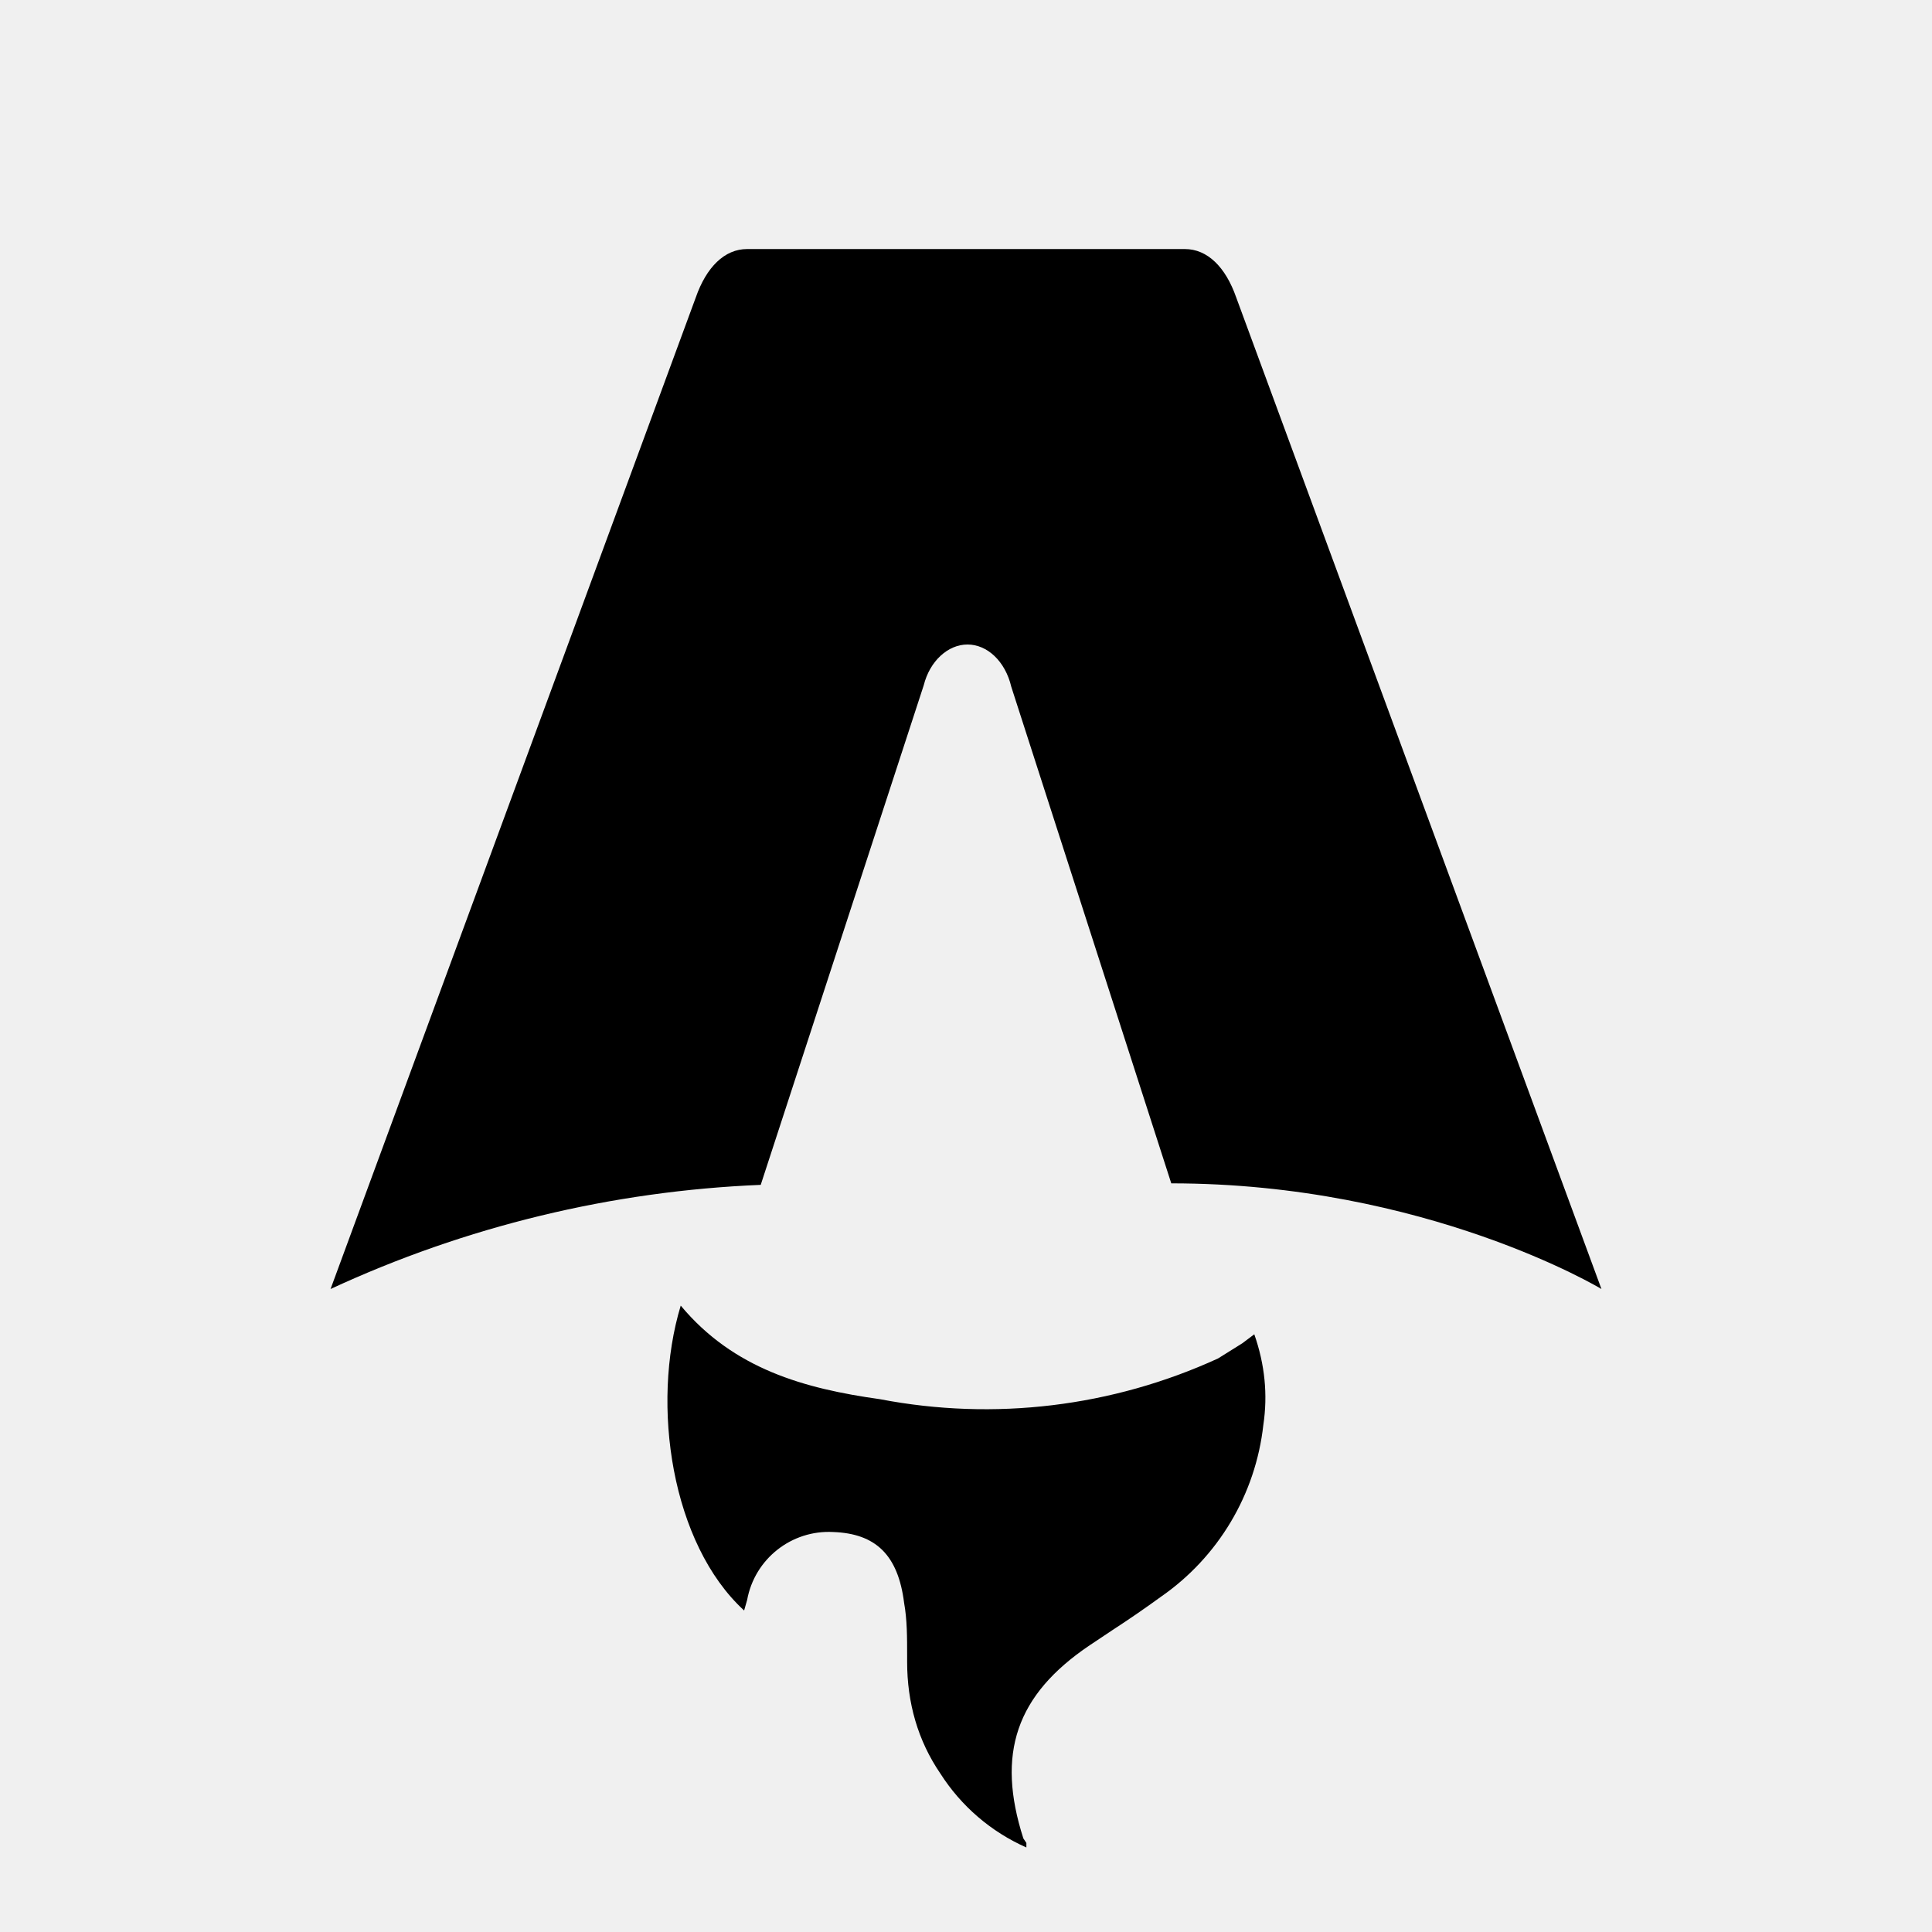
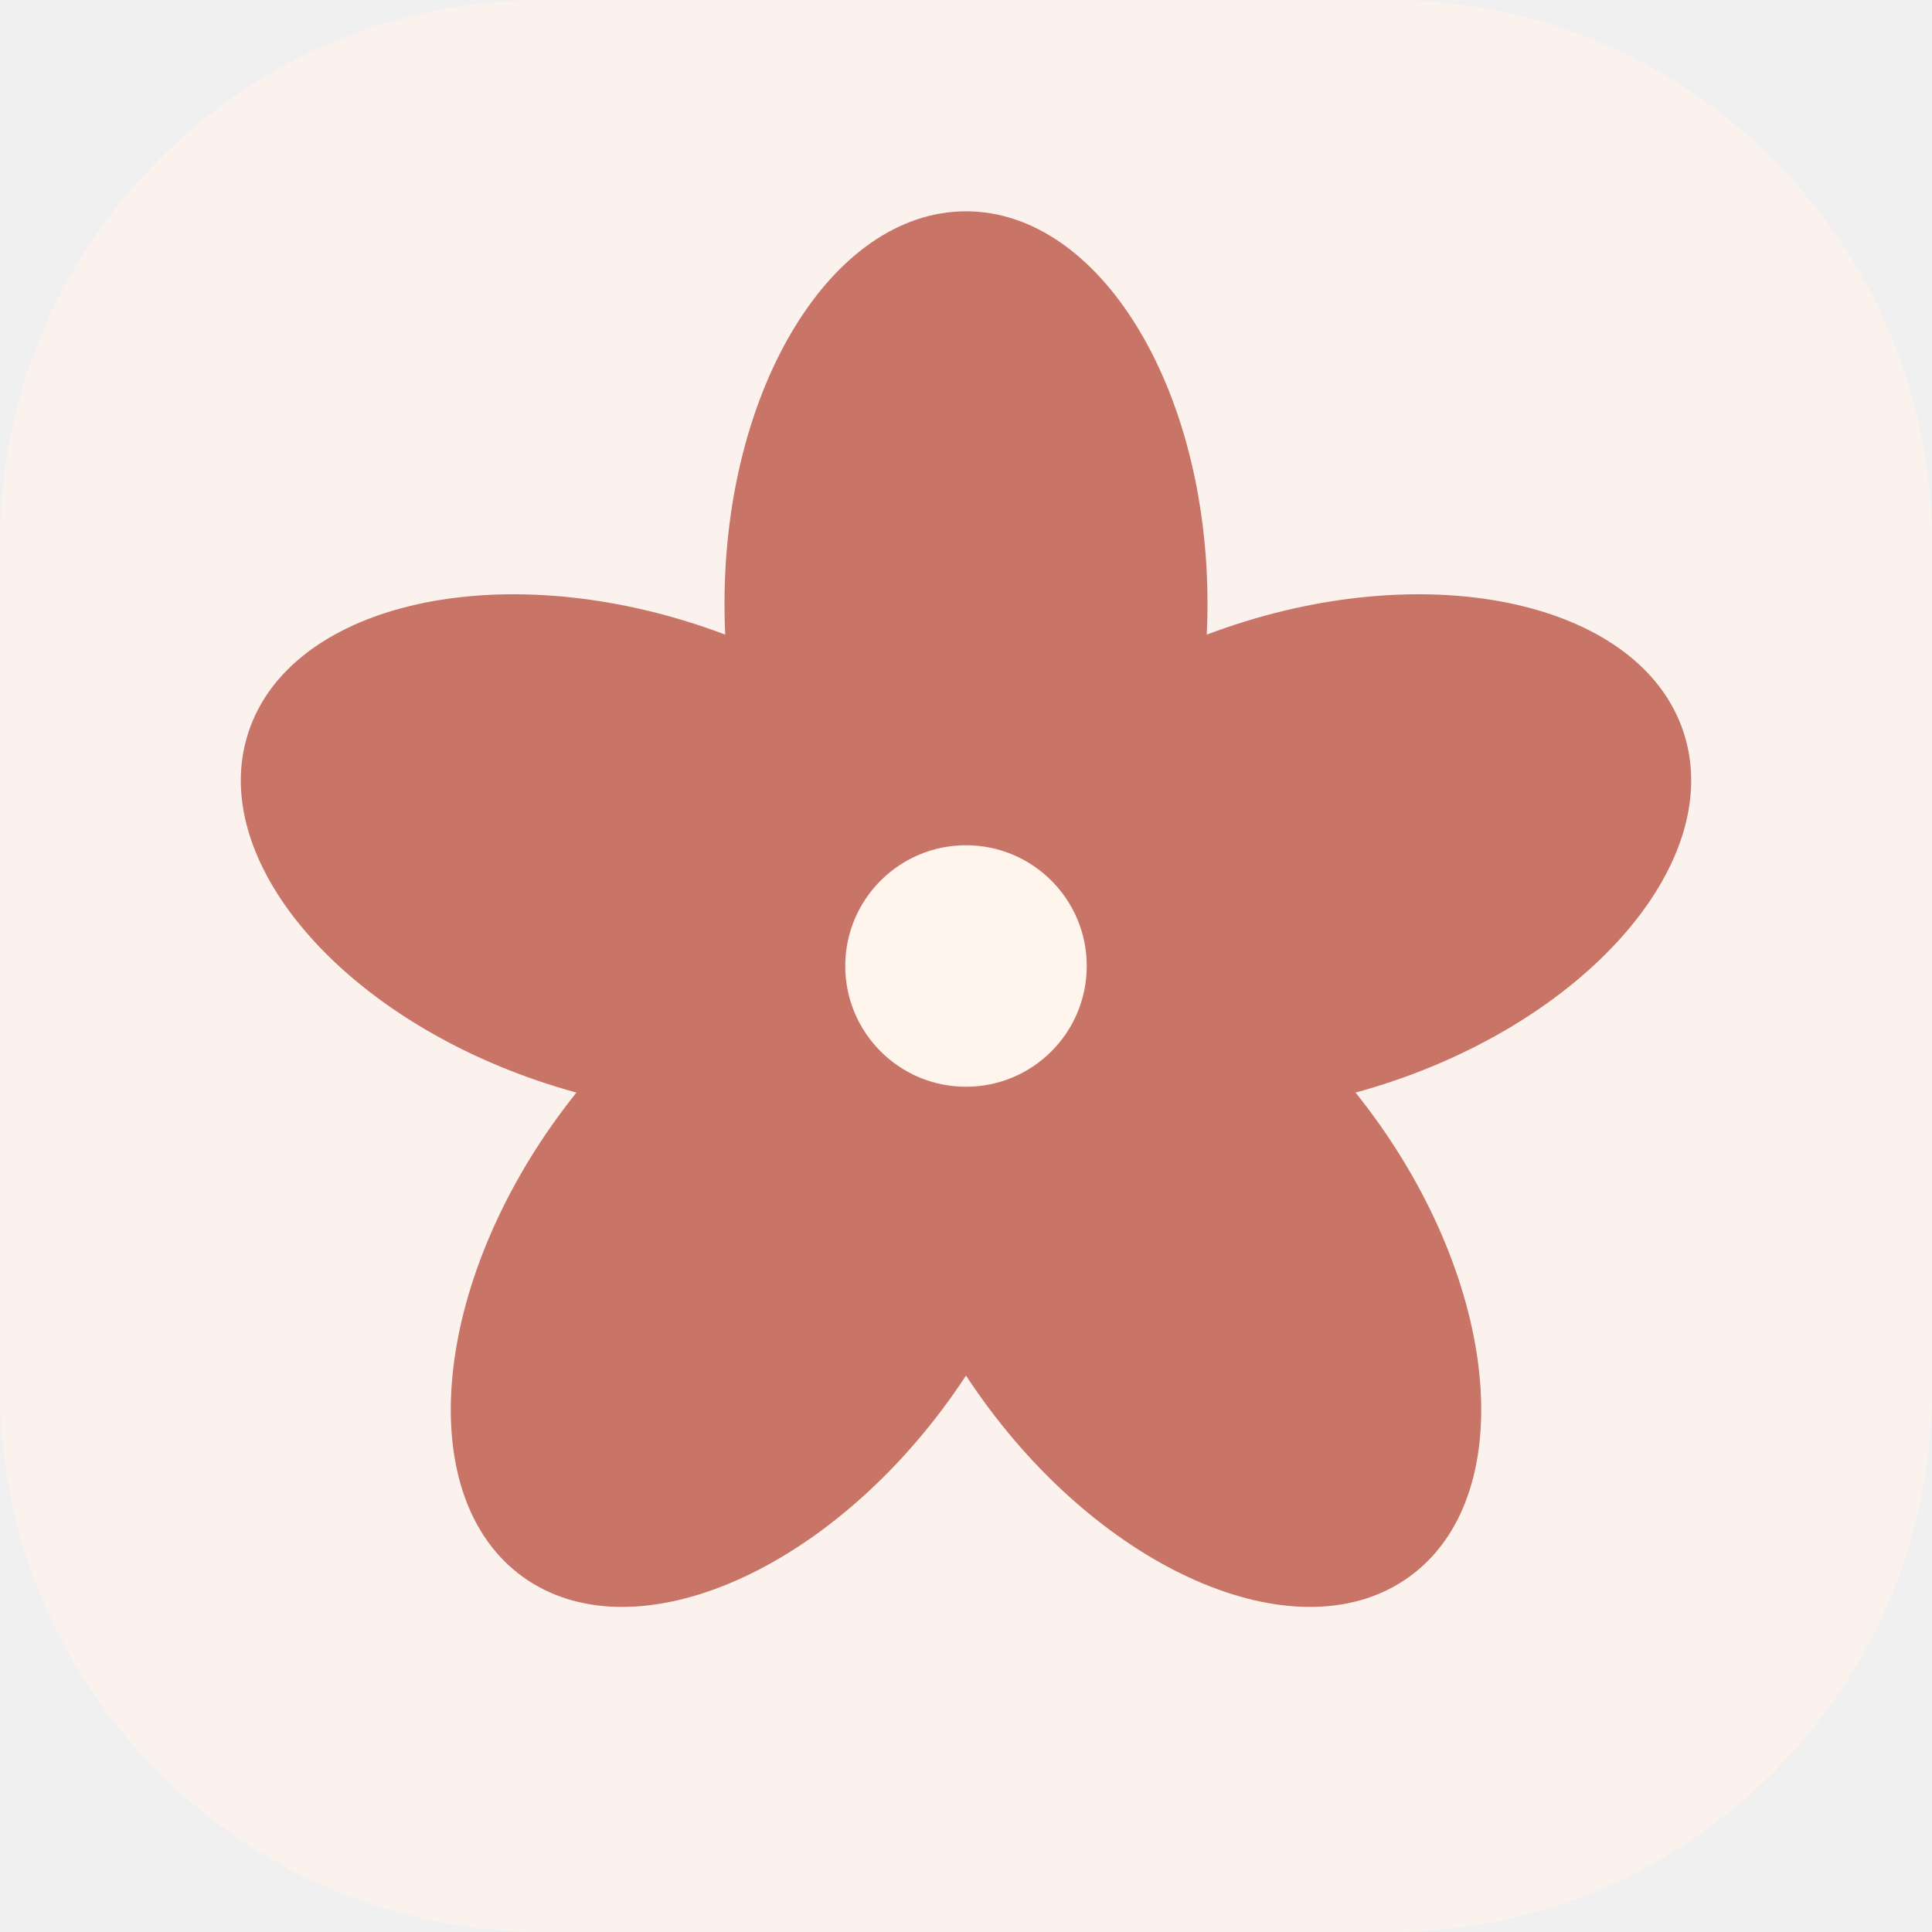
- <svg xmlns="http://www.w3.org/2000/svg" fill="none" viewBox="0 0 128 128">
-   <path d="M50.4 78.5a75.1 75.1 0 0 0-28.5 6.9l24.2-65.7c.7-2 1.9-3.2 3.4-3.2h29c1.5 0 2.7 1.2 3.4 3.2l24.2 65.7s-11.6-7-28.5-7L67 45.5c-.4-1.7-1.6-2.8-2.9-2.8-1.3 0-2.5 1.1-2.9 2.7L50.4 78.5Zm-1.1 28.2Zm-4.2-20.2c-2 6.6-.6 15.8 4.2 20.2a17.5 17.5 0 0 1 .2-.7 5.5 5.5 0 0 1 5.7-4.5c2.8.1 4.3 1.5 4.7 4.7.2 1.1.2 2.3.2 3.5v.4c0 2.7.7 5.2 2.2 7.4a13 13 0 0 0 5.7 4.9v-.3l-.2-.3c-1.8-5.6-.5-9.5 4.4-12.8l1.5-1a73 73 0 0 0 3.2-2.2 16 16 0 0 0 6.8-11.4c.3-2 .1-4-.6-6l-.8.6-1.6 1a37 37 0 0 1-22.4 2.7c-5-.7-9.7-2-13.2-6.2Z" />
-   <style>
-         path { fill: #000; }
-         @media (prefers-color-scheme: dark) {
-             path { fill: #FFF; }
-         }
-     </style>
+ <svg xmlns="http://www.w3.org/2000/svg" viewBox="0 0 64 64">
+   <rect width="64" height="64" rx="18" fill="#fcf2ed" />
+   <g fill="#c87567">
+     <ellipse cx="32" cy="20" rx="8" ry="13" />
+     <ellipse cx="32" cy="20" rx="8" ry="13" transform="rotate(72 32 32)" />
+     <ellipse cx="32" cy="20" rx="8" ry="13" transform="rotate(144 32 32)" />
+     <ellipse cx="32" cy="20" rx="8" ry="13" transform="rotate(216 32 32)" />
+     <ellipse cx="32" cy="20" rx="8" ry="13" transform="rotate(288 32 32)" />
+   </g>
+   <circle cx="32" cy="32" r="4" fill="#fff5ec" />
</svg>
